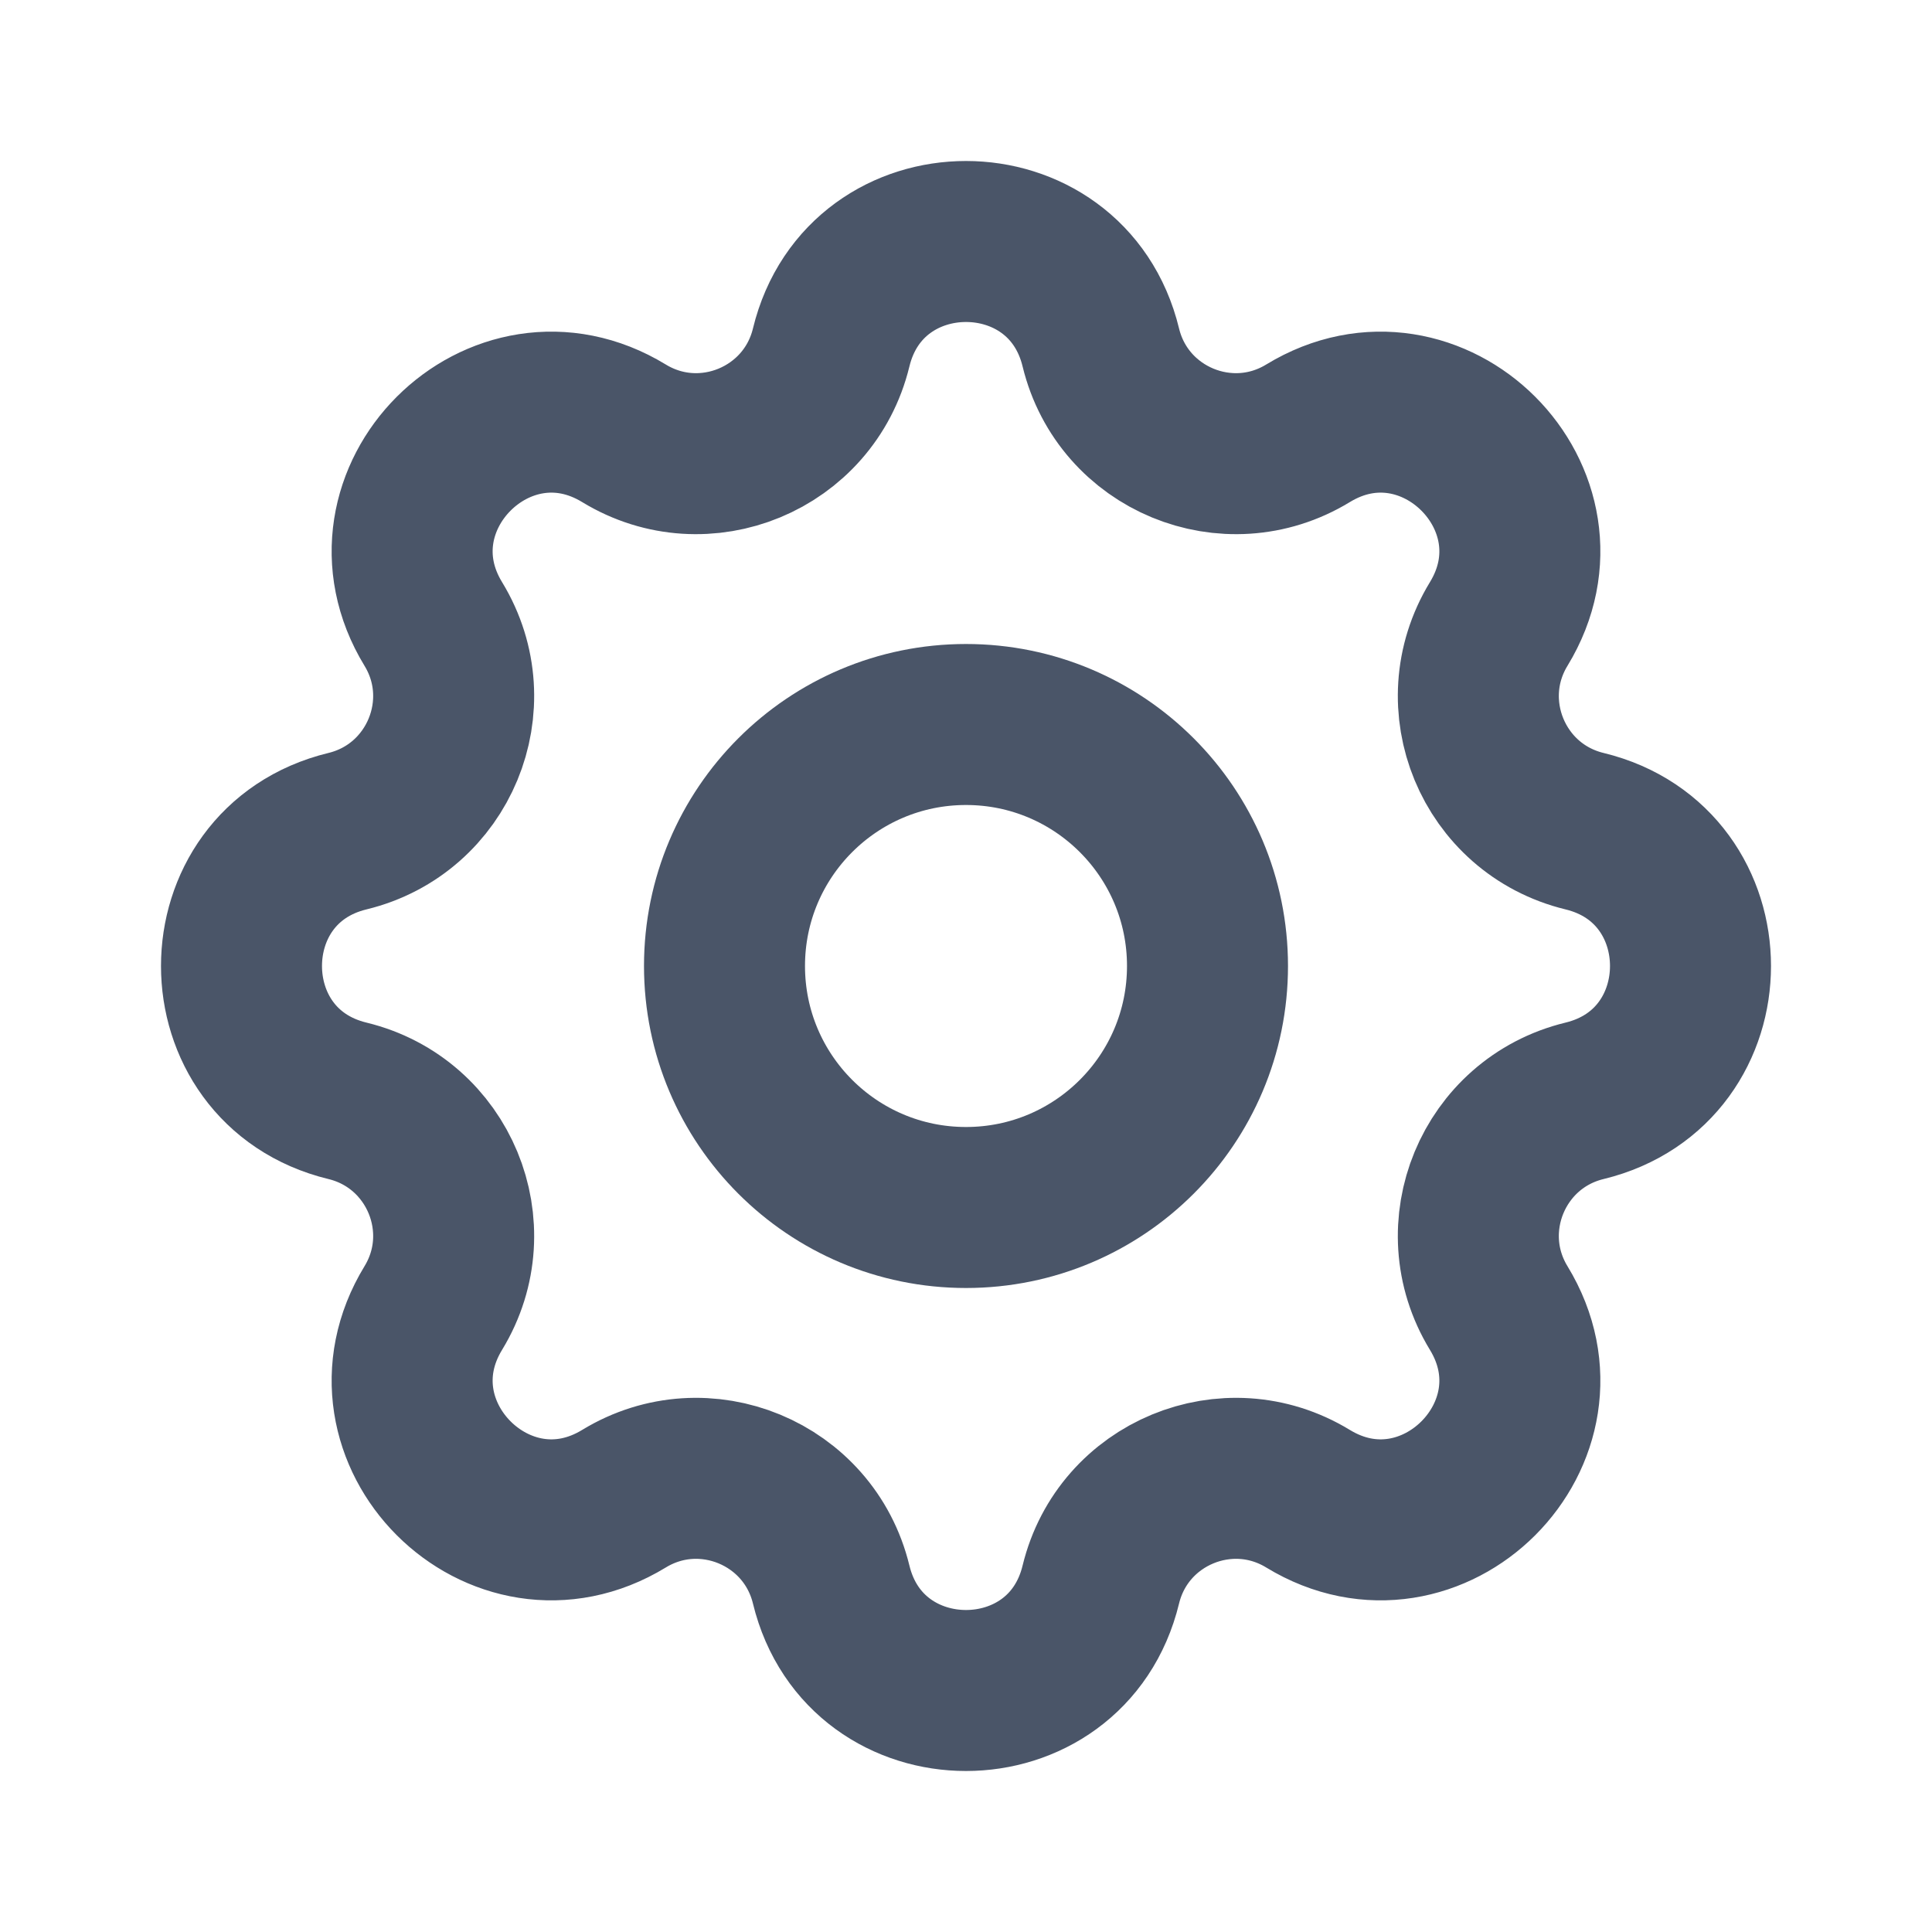
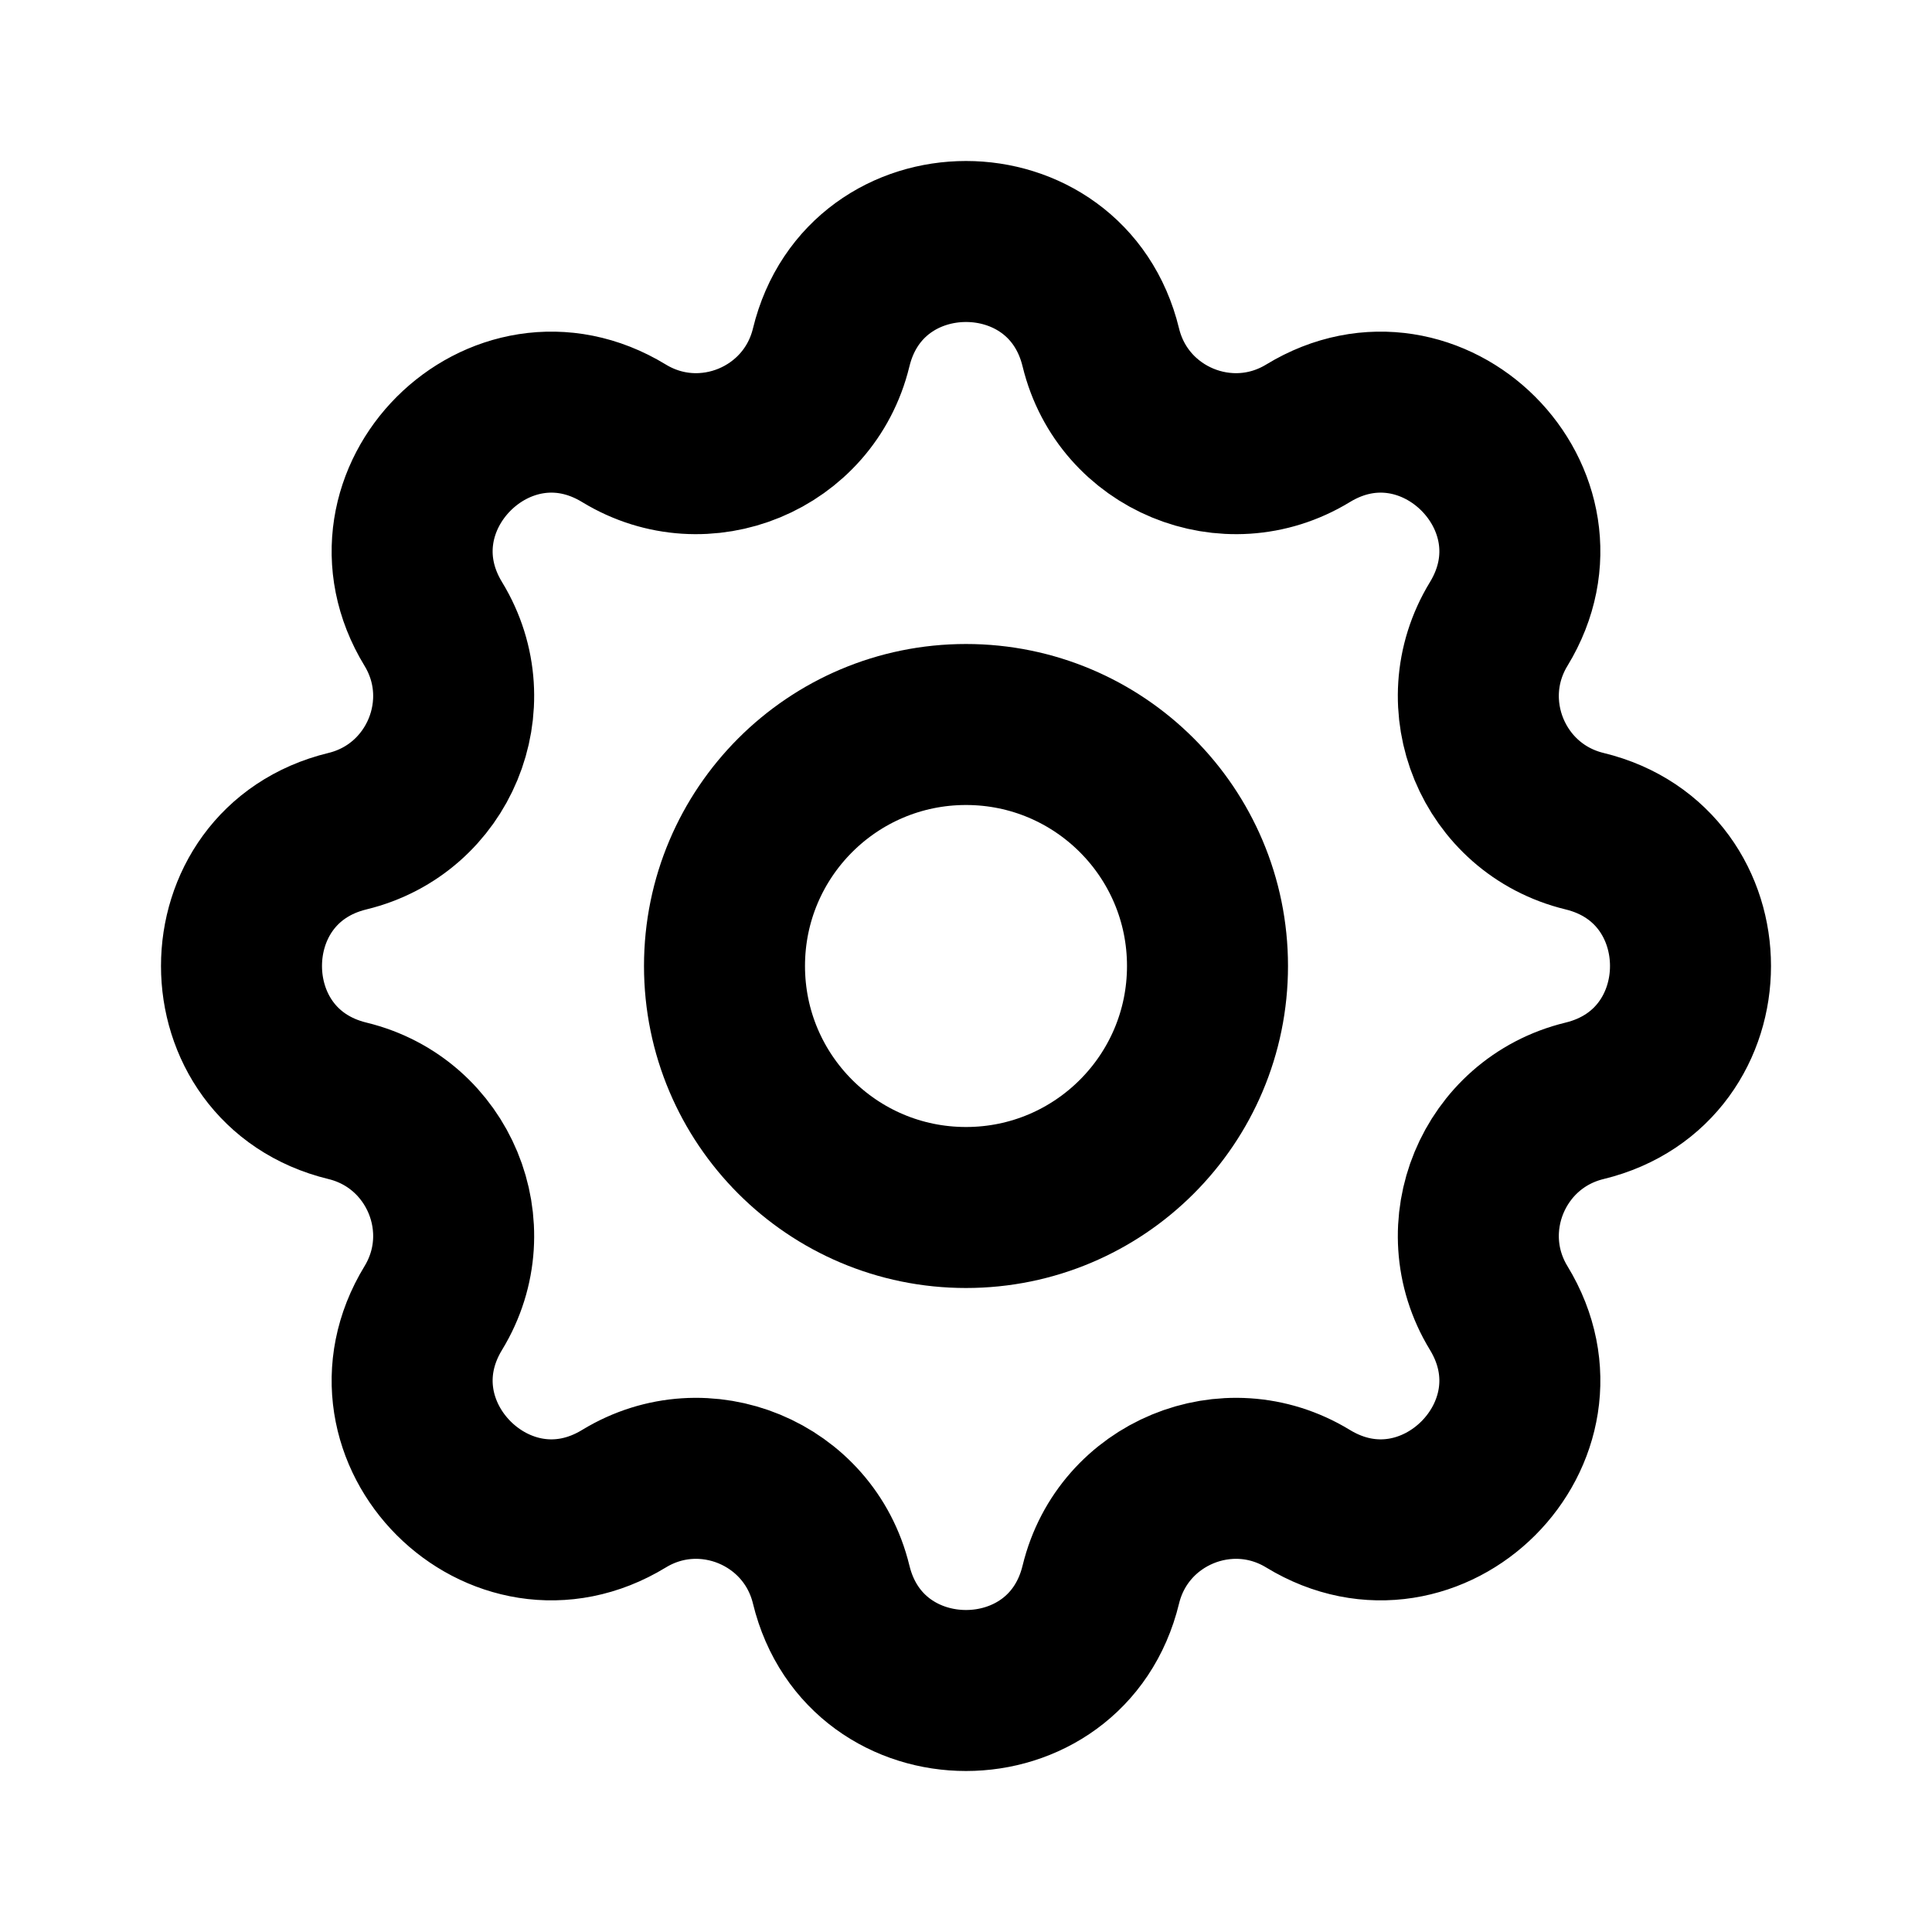
<svg xmlns="http://www.w3.org/2000/svg" width="24" height="24" viewBox="0 0 24 24" fill="none">
-   <path d="M10.325 4.317C10.751 2.561 13.249 2.561 13.675 4.317C13.951 5.452 15.251 5.99 16.248 5.383C17.791 4.442 19.558 6.209 18.617 7.752C18.01 8.749 18.548 10.049 19.683 10.325C21.439 10.751 21.439 13.249 19.683 13.675C18.548 13.951 18.01 15.251 18.617 16.248C19.558 17.791 17.791 19.558 16.248 18.617C15.251 18.01 13.951 18.548 13.675 19.683C13.249 21.439 10.751 21.439 10.325 19.683C10.049 18.548 8.749 18.01 7.752 18.617C6.209 19.558 4.442 17.791 5.383 16.248C5.99 15.251 5.452 13.951 4.317 13.675C2.561 13.249 2.561 10.751 4.317 10.325C5.452 10.049 5.99 8.749 5.383 7.752C4.442 6.209 6.209 4.442 7.752 5.383C8.749 5.99 10.049 5.452 10.325 4.317Z" stroke="#4A5568" stroke-width="2" stroke-linecap="round" stroke-linejoin="round" />
-   <path d="M15 12C15 13.657 13.657 15 12 15C10.343 15 9 13.657 9 12C9 10.343 10.343 9 12 9C13.657 9 15 10.343 15 12Z" stroke="#4A5568" stroke-width="2" stroke-linecap="round" stroke-linejoin="round" />
+   <path d="M10.325 4.317C10.751 2.561 13.249 2.561 13.675 4.317C13.951 5.452 15.251 5.99 16.248 5.383C17.791 4.442 19.558 6.209 18.617 7.752C18.01 8.749 18.548 10.049 19.683 10.325C21.439 10.751 21.439 13.249 19.683 13.675C18.548 13.951 18.01 15.251 18.617 16.248C19.558 17.791 17.791 19.558 16.248 18.617C15.251 18.01 13.951 18.548 13.675 19.683C13.249 21.439 10.751 21.439 10.325 19.683C10.049 18.548 8.749 18.01 7.752 18.617C6.209 19.558 4.442 17.791 5.383 16.248C5.99 15.251 5.452 13.951 4.317 13.675C2.561 13.249 2.561 10.751 4.317 10.325C5.452 10.049 5.99 8.749 5.383 7.752C4.442 6.209 6.209 4.442 7.752 5.383C8.749 5.99 10.049 5.452 10.325 4.317Z" stroke="currentColor" stroke-width="2" stroke-linecap="round" stroke-linejoin="round" />
+   <path d="M15 12C15 13.657 13.657 15 12 15C10.343 15 9 13.657 9 12C9 10.343 10.343 9 12 9C13.657 9 15 10.343 15 12Z" stroke="currentColor" stroke-width="2" stroke-linecap="round" stroke-linejoin="round" />
</svg>
